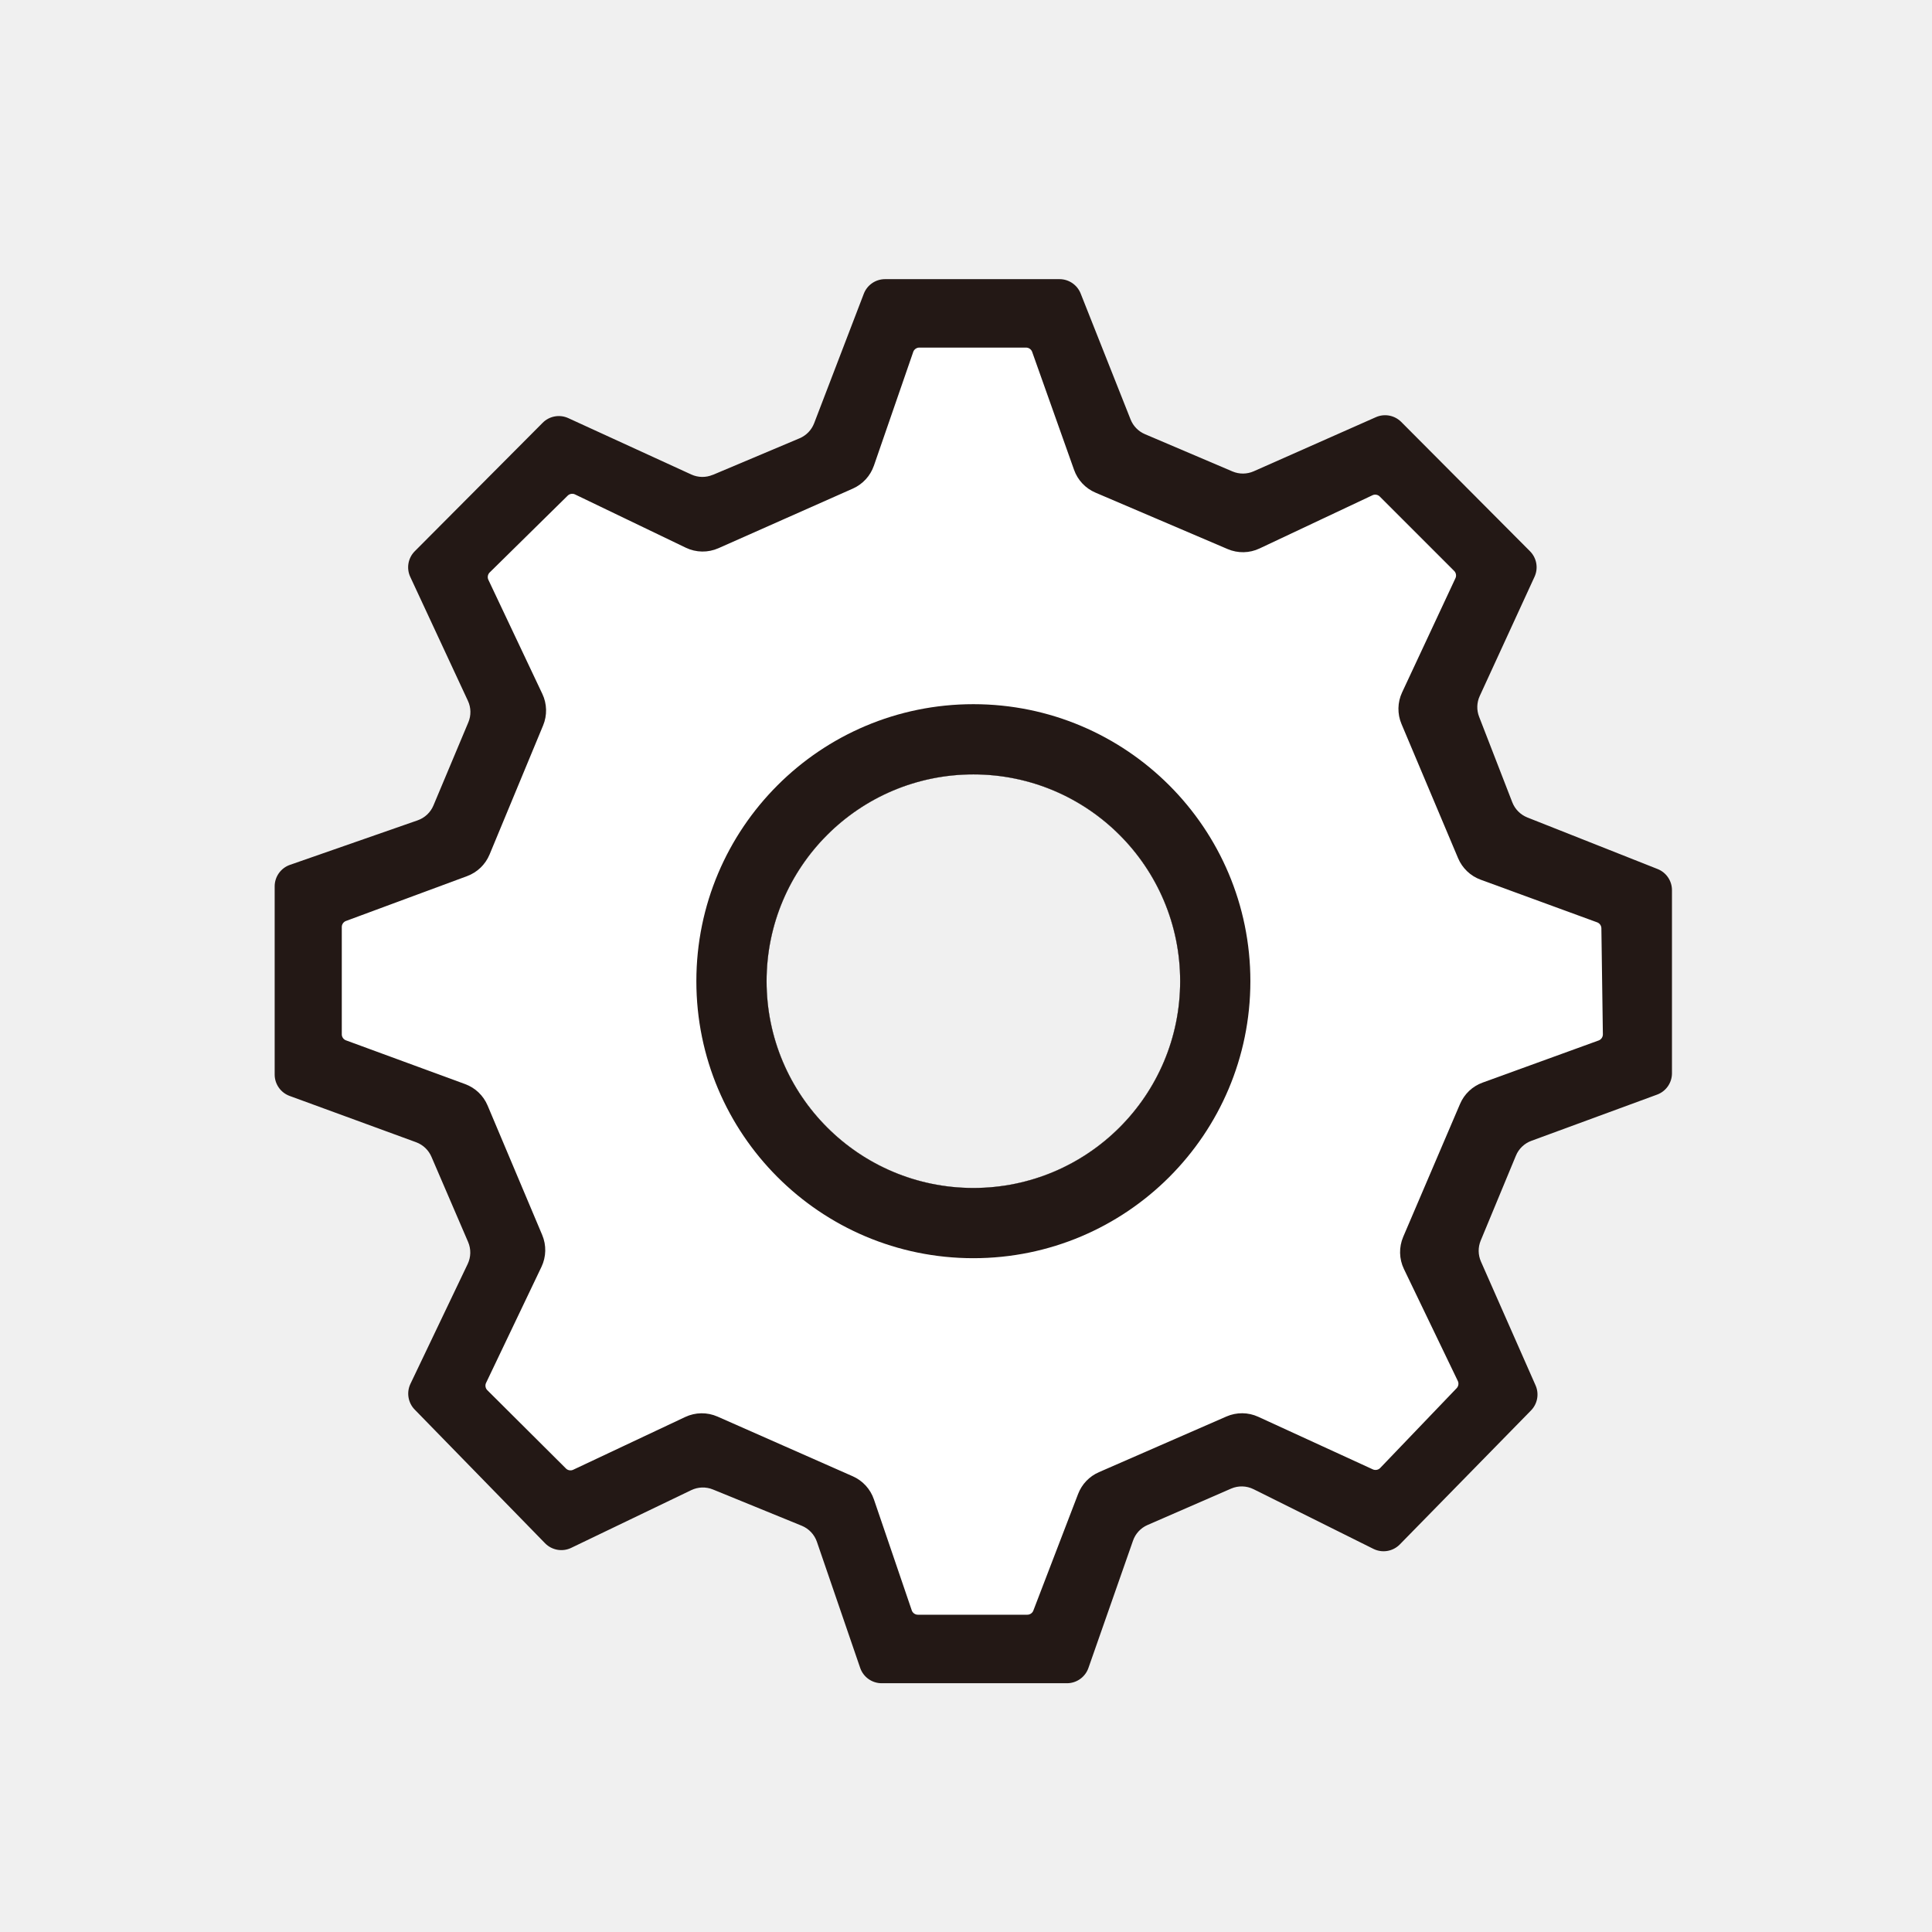
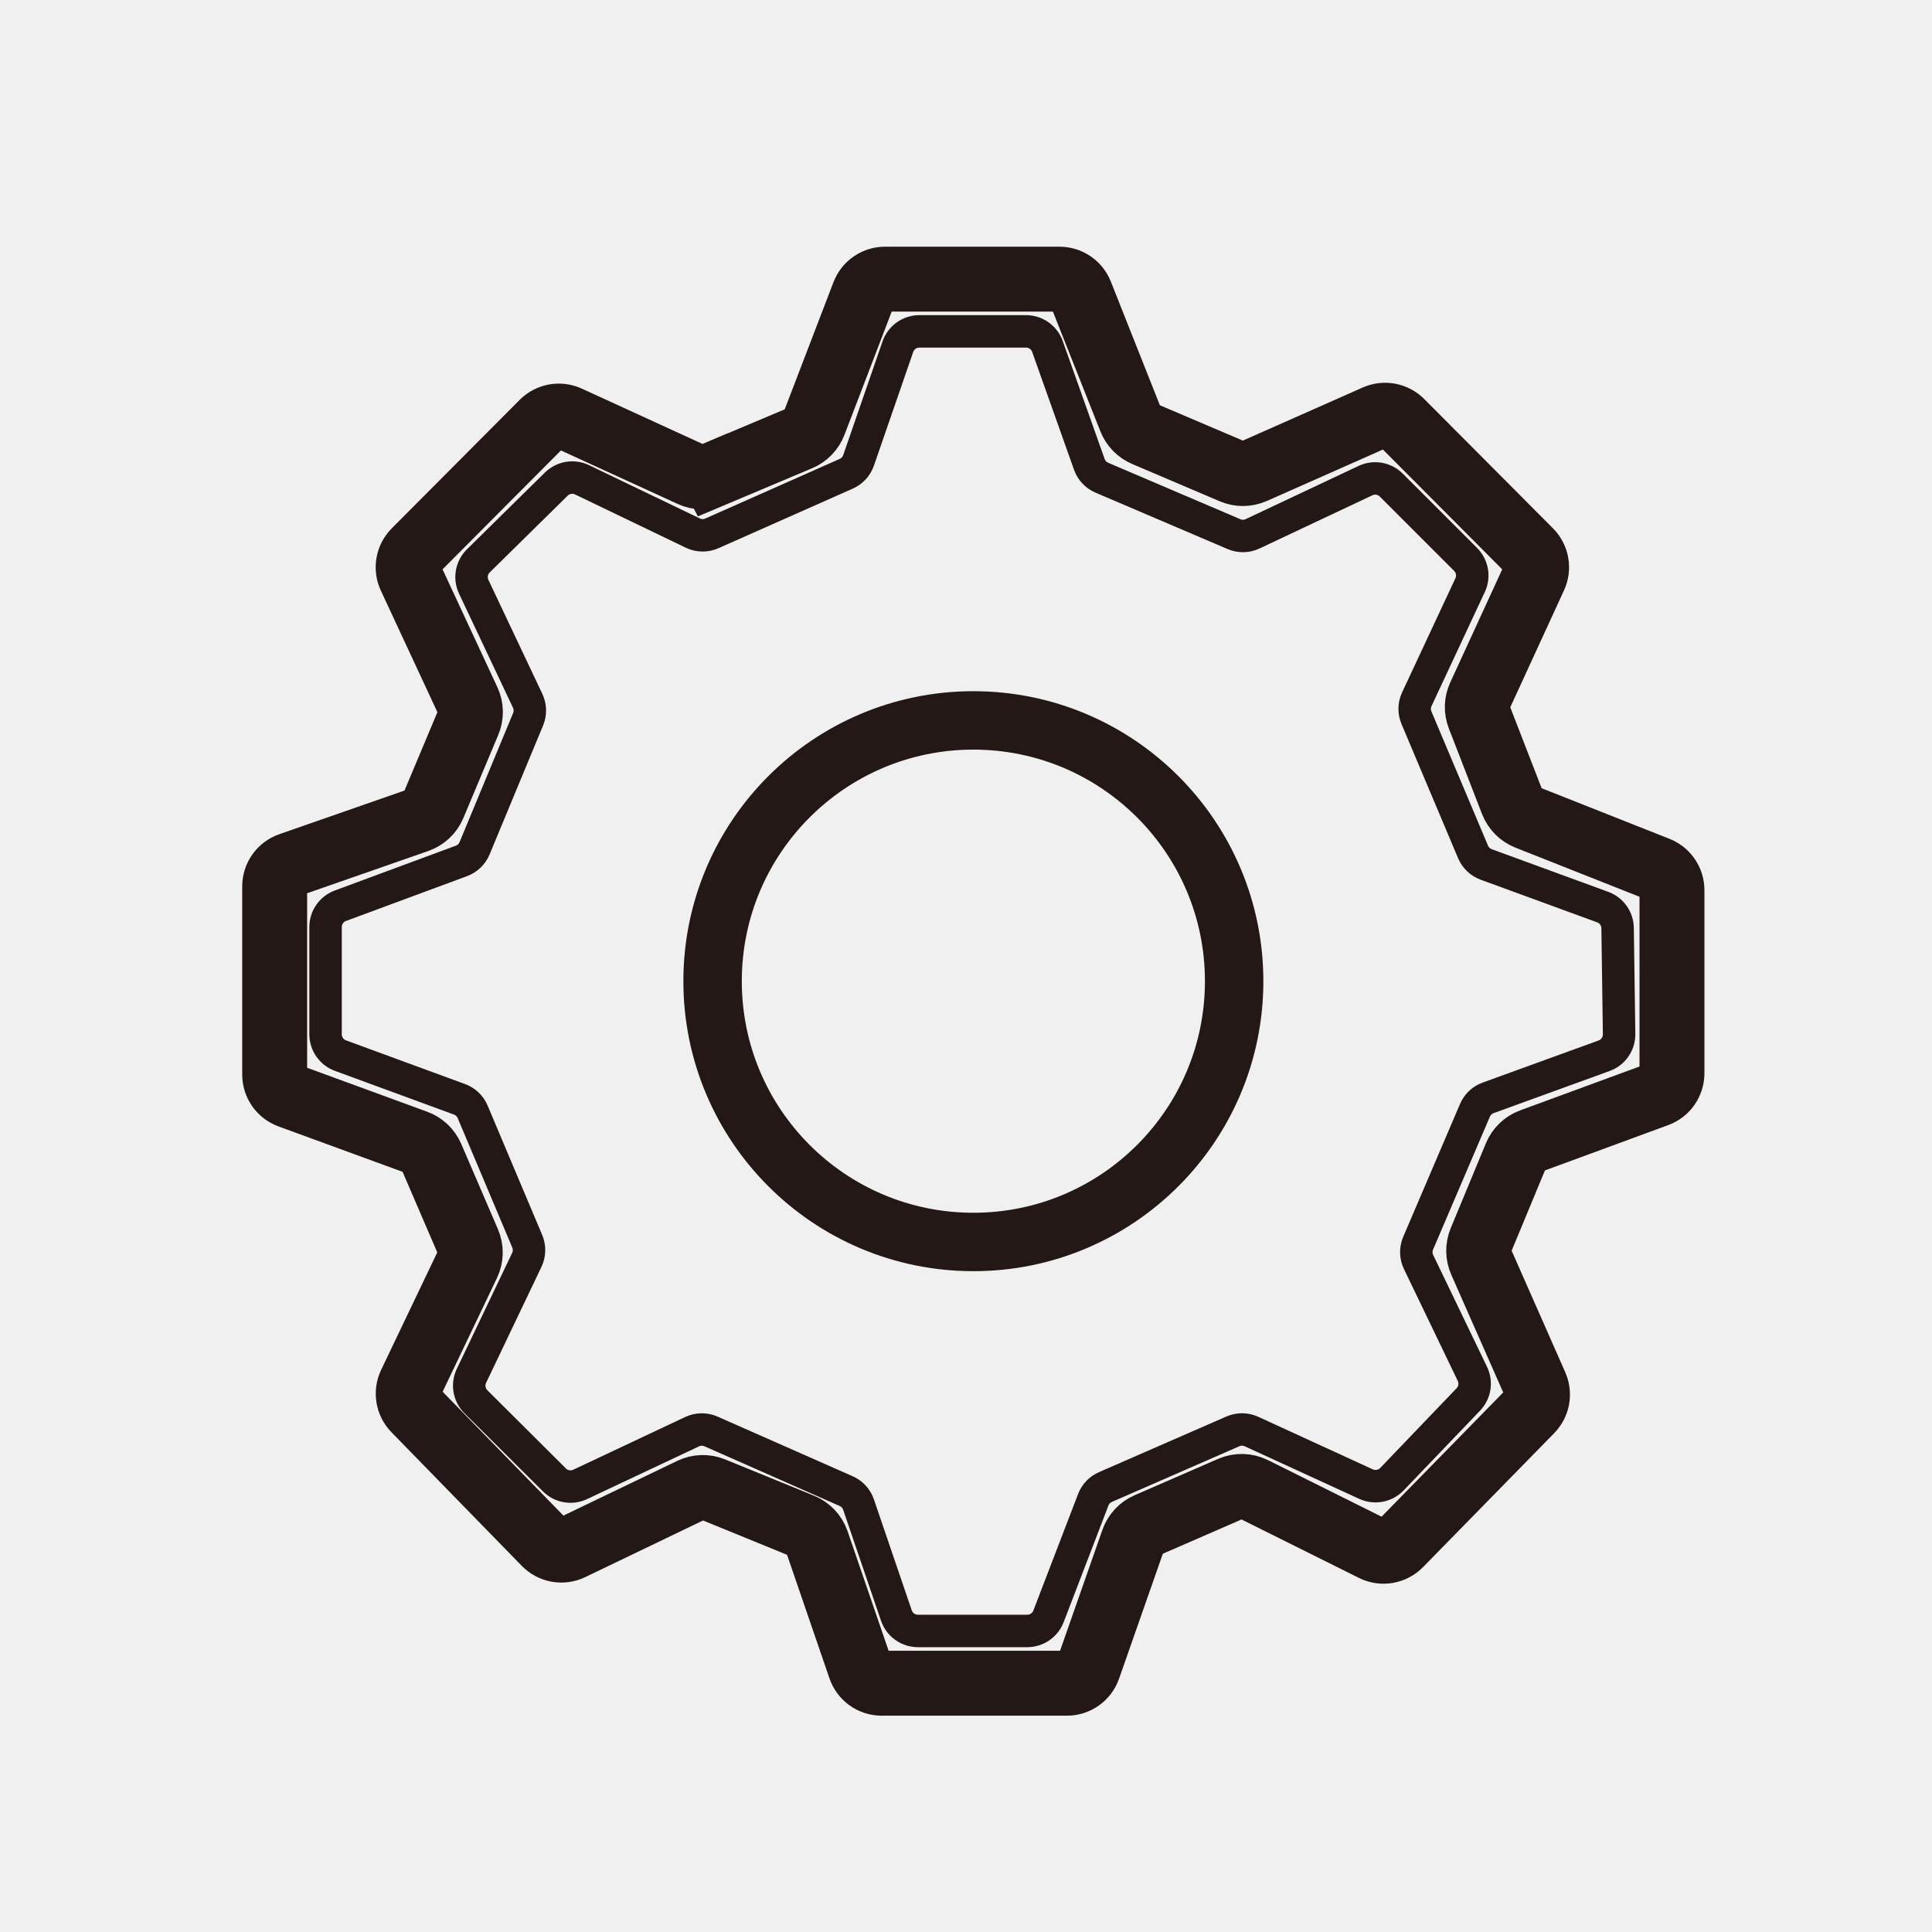
<svg xmlns="http://www.w3.org/2000/svg" id="_レイヤー_1" data-name="レイヤー 1" viewBox="0 0 595.28 595.28">
  <defs>
    <style>
      .cls-1 {
        fill: none;
      }

      .cls-2, .cls-3 {
        stroke: #231815;
        stroke-miterlimit: 10;
        stroke-width: 10px;
      }

      .cls-2, .cls-4 {
-         fill: #fff;
+         fill: none;
      }

      .cls-3, .cls-5 {
-         fill: #231815;
+         fill: none;
+         stroke: #231815;
+         stroke-miterlimit: 10;
+       }
+ 
+       .cls-3 {
+         stroke-width: 18px;
+       }
+ 
+       .cls-5 {
+         stroke-width: 20px;
      }

      .cls-6 {
        clip-path: url(#clippath);
      }
    </style>
    <clipPath id="clippath">
      <path class="cls-1" d="M607.4,550.32H-7.58V54.32h614.99v496ZM299.91,238.61c-35.19,0-63.71,28.53-63.71,63.71s28.53,63.71,63.71,63.71,63.71-28.53,63.71-63.71-28.53-63.71-63.71-63.71Z" />
    </clipPath>
  </defs>
  <g class="cls-6">
    <g>
      <path class="cls-5" d="M219.62,146.32l26.75-11.28c2.06-.87,3.68-2.54,4.48-4.63l15.3-39.9c1.04-2.71,3.64-4.5,6.55-4.5h53.75c2.88,0,5.46,1.76,6.52,4.43l15.38,38.8c.81,2.04,2.4,3.67,4.42,4.53l26.98,11.49c2.09.89,4.46.87,6.54-.05l37.64-16.67c2.66-1.18,5.76-.59,7.81,1.46l39.67,39.84c2.07,2.08,2.63,5.22,1.4,7.88l-16.88,36.73c-.93,2.02-1,4.33-.19,6.4l10.22,26.35c.83,2.13,2.51,3.82,4.63,4.67l40.14,15.89c2.68,1.06,4.43,3.64,4.43,6.52v56.41c0,2.94-1.83,5.57-4.59,6.58l-38.74,14.24c-2.15.79-3.88,2.45-4.75,4.56l-10.85,26.17c-.86,2.07-.83,4.41.07,6.46l16.83,38.15c1.16,2.62.6,5.69-1.41,7.74l-40.41,41.27c-2.13,2.17-5.41,2.73-8.14,1.37l-36.92-18.38c-2.17-1.08-4.71-1.15-6.94-.18l-25.74,11.21c-2.1.91-3.72,2.66-4.47,4.82l-13.74,39.23c-.98,2.81-3.64,4.7-6.62,4.7h-57.08c-3,0-5.66-1.9-6.63-4.74l-13.33-38.84c-.77-2.24-2.47-4.04-4.66-4.94l-27.38-11.18c-2.15-.88-4.57-.8-6.66.2l-37,17.79c-2.71,1.31-5.96.73-8.06-1.42l-40.17-41.19c-2.05-2.1-2.57-5.27-1.31-7.92l17.64-36.93c1.02-2.14,1.07-4.61.13-6.79l-11.3-26.26c-.89-2.07-2.6-3.69-4.72-4.47l-38.98-14.27c-2.76-1.01-4.6-3.64-4.6-6.59v-57.98c0-2.98,1.89-5.64,4.7-6.62l39.35-13.72c2.2-.77,3.97-2.43,4.87-4.58l10.75-25.61c.9-2.13.85-4.55-.13-6.64l-17.76-38.18c-1.24-2.67-.69-5.82,1.39-7.91l39.41-39.58c2.07-2.08,5.22-2.65,7.89-1.43l37.9,17.37c2.09.96,4.49,1,6.61.1Z" />
      <path class="cls-2" d="M264.52,141.9l12.13-35.09c.98-2.82,3.63-4.71,6.62-4.71h32.87c2.96,0,5.61,1.87,6.6,4.66l12.91,36.34c.65,1.84,2.05,3.33,3.85,4.09l40.72,17.39c1.84.79,3.93.75,5.73-.11l34.78-16.39c2.67-1.26,5.85-.71,7.94,1.38l22.91,22.91c2.08,2.08,2.64,5.25,1.39,7.91l-16.43,35.17c-.84,1.79-.88,3.86-.11,5.68l17.44,41.36c.76,1.79,2.22,3.19,4.05,3.86l35.9,13.14c2.73,1,4.55,3.57,4.59,6.48l.46,32.64c.04,2.98-1.81,5.66-4.61,6.68l-35.75,12.98c-1.82.66-3.29,2.05-4.05,3.83l-17.51,40.95c-.79,1.86-.75,3.97.13,5.79l16.59,34.47c1.27,2.63.77,5.77-1.25,7.88l-23.54,24.57c-2.06,2.15-5.27,2.76-7.98,1.52l-35.3-16.2c-1.81-.83-3.89-.85-5.72-.05l-39.3,17.16c-1.72.75-3.06,2.16-3.73,3.91l-13.79,35.93c-1.04,2.71-3.64,4.49-6.54,4.49h-33.7c-3,0-5.66-1.91-6.63-4.74l-11.66-34.19c-.63-1.85-2.01-3.36-3.8-4.15l-41.66-18.39c-1.86-.82-3.98-.79-5.81.07l-34.5,16.25c-2.67,1.26-5.84.71-7.92-1.37l-24.2-24.1c-2.11-2.1-2.66-5.3-1.38-7.98l17.06-35.73c.86-1.81.91-3.89.13-5.74l-16.82-39.88c-.75-1.79-2.22-3.18-4.04-3.85l-36.69-13.47c-2.76-1.01-4.59-3.64-4.59-6.57v-33.04c0-2.93,1.82-5.55,4.57-6.57l37.3-13.81c1.83-.68,3.29-2.08,4.04-3.88l16.5-39.77c.76-1.83.71-3.89-.14-5.68l-16.62-35.14c-1.27-2.69-.7-5.89,1.42-7.98l24.02-23.65c2.11-2.07,5.28-2.6,7.95-1.32l34.12,16.41c1.85.89,4,.92,5.87.09l41.41-18.37c1.78-.79,3.14-2.28,3.78-4.11Z" />
      <circle class="cls-3" cx="299.91" cy="302.32" r="80.35" />
      <circle class="cls-4" cx="299.91" cy="302.32" r="63.71" />
    </g>
  </g>
</svg>
